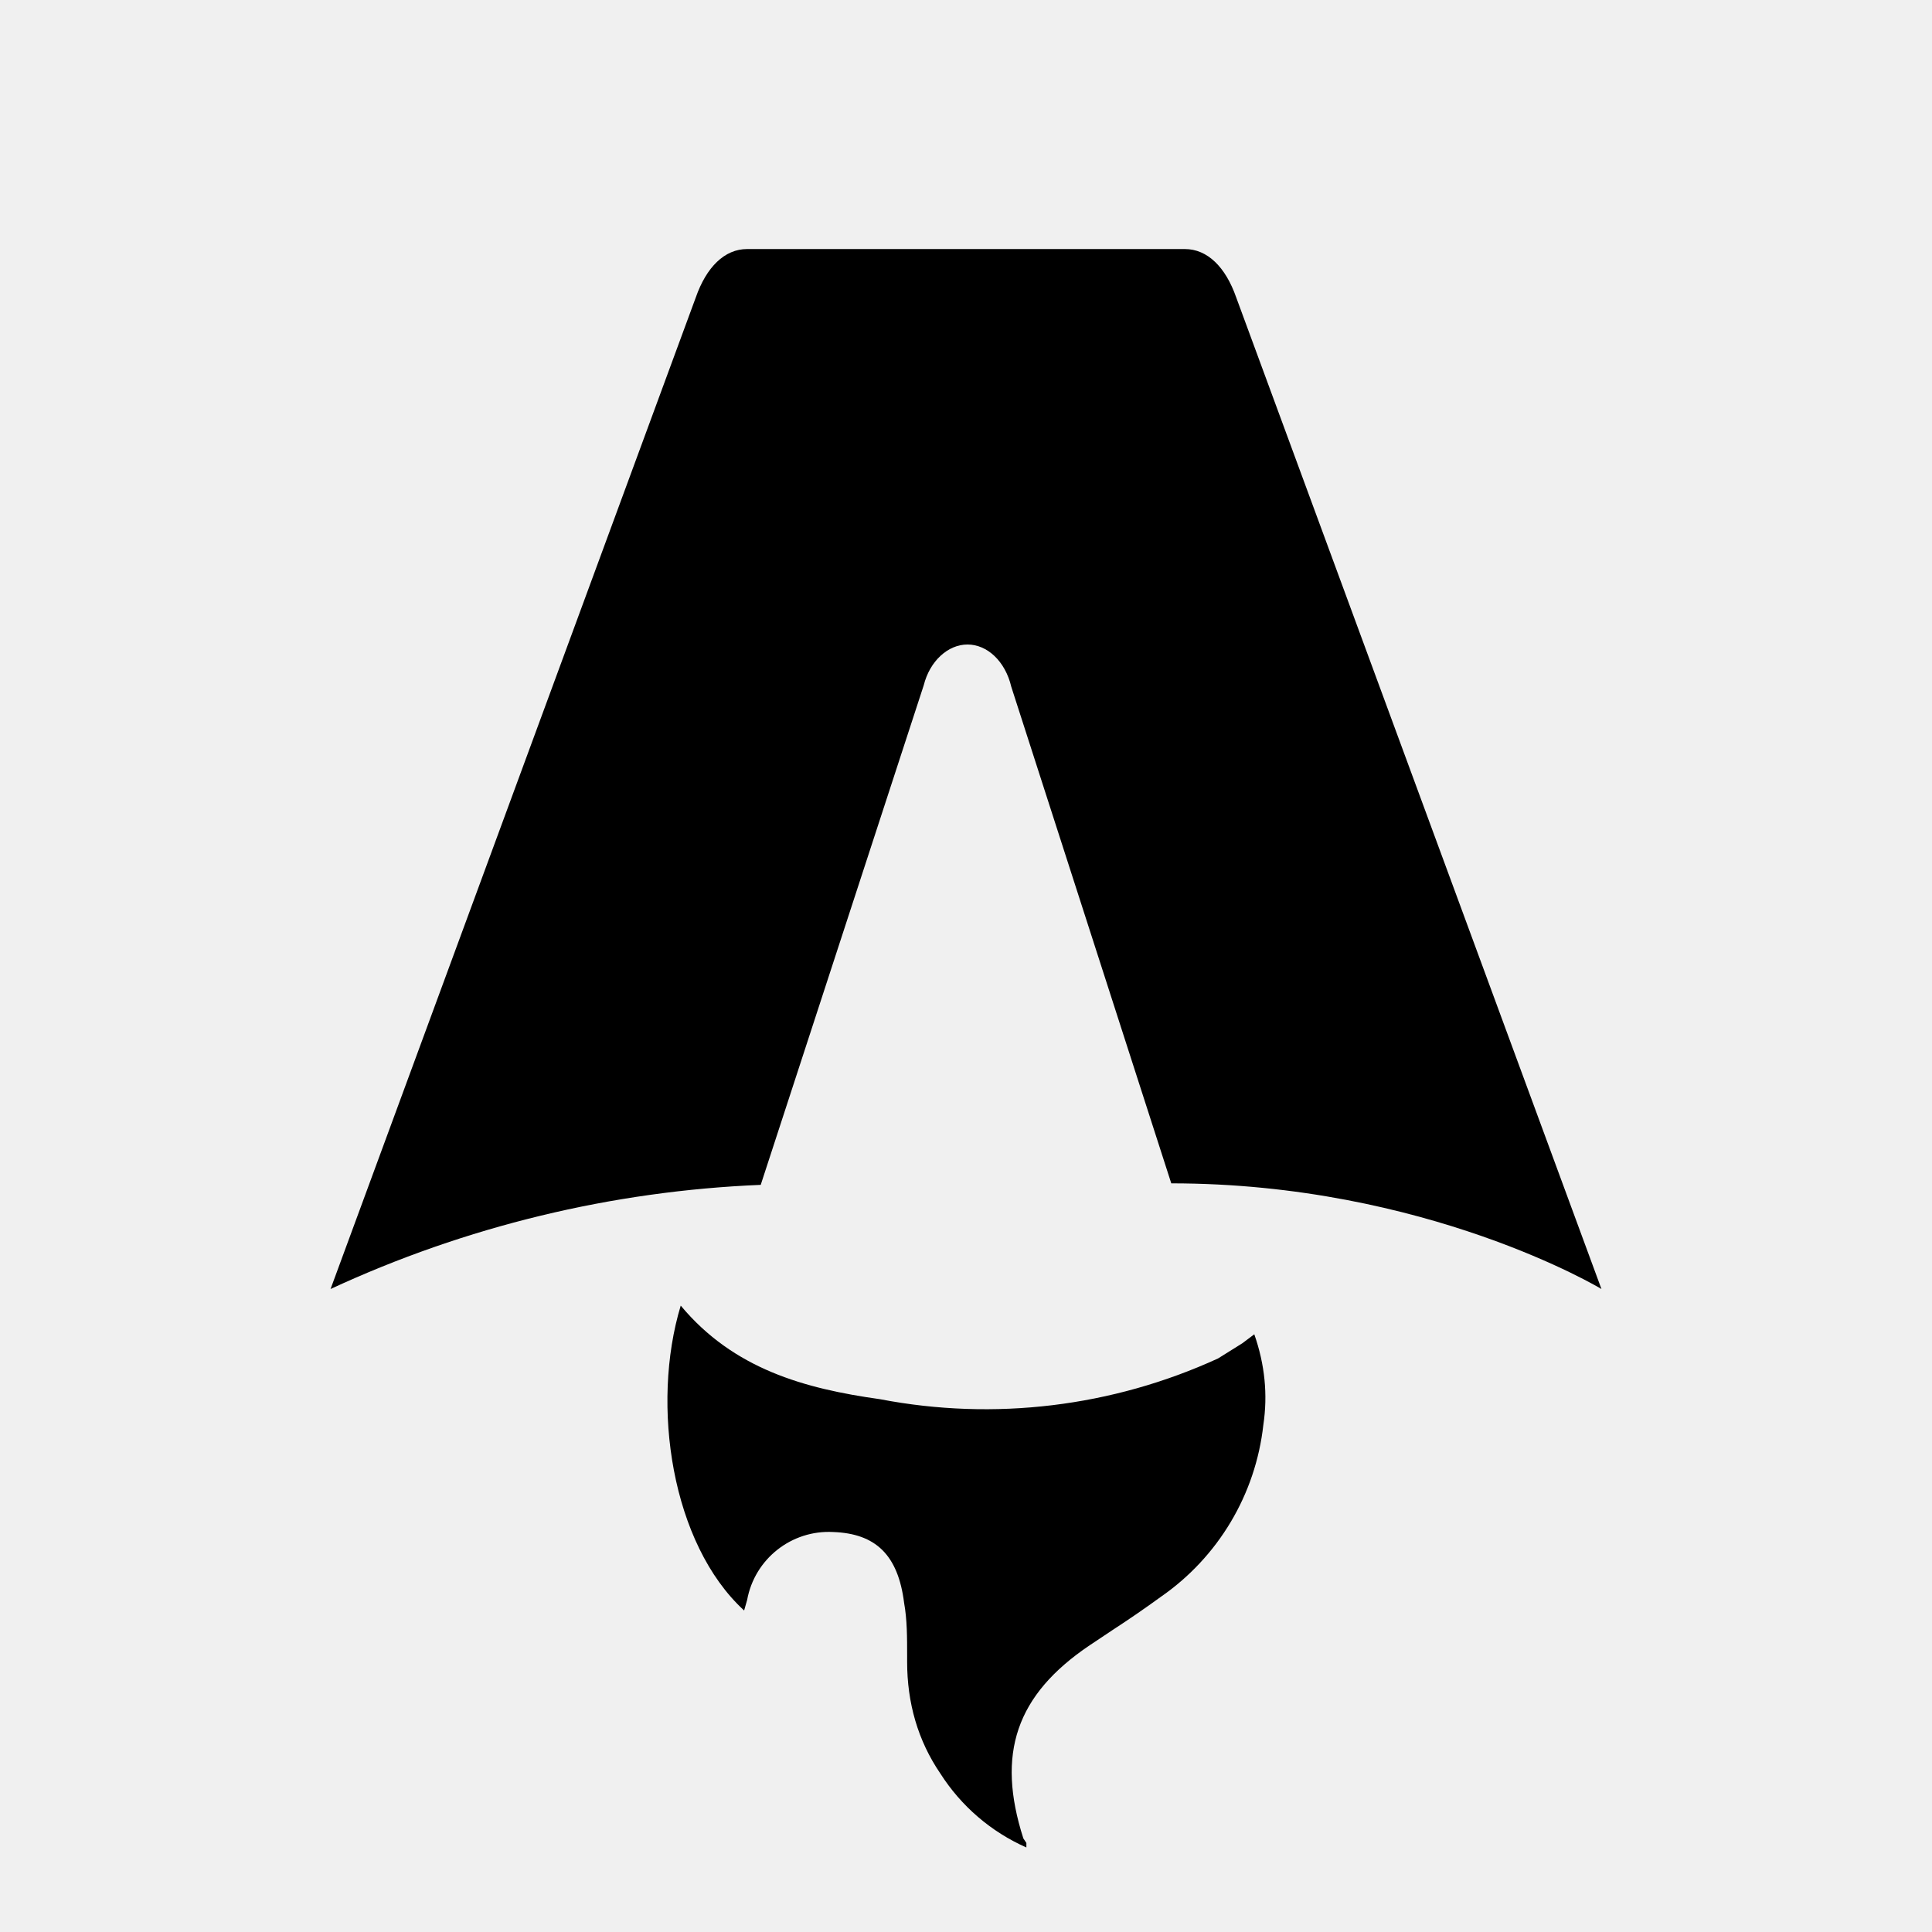
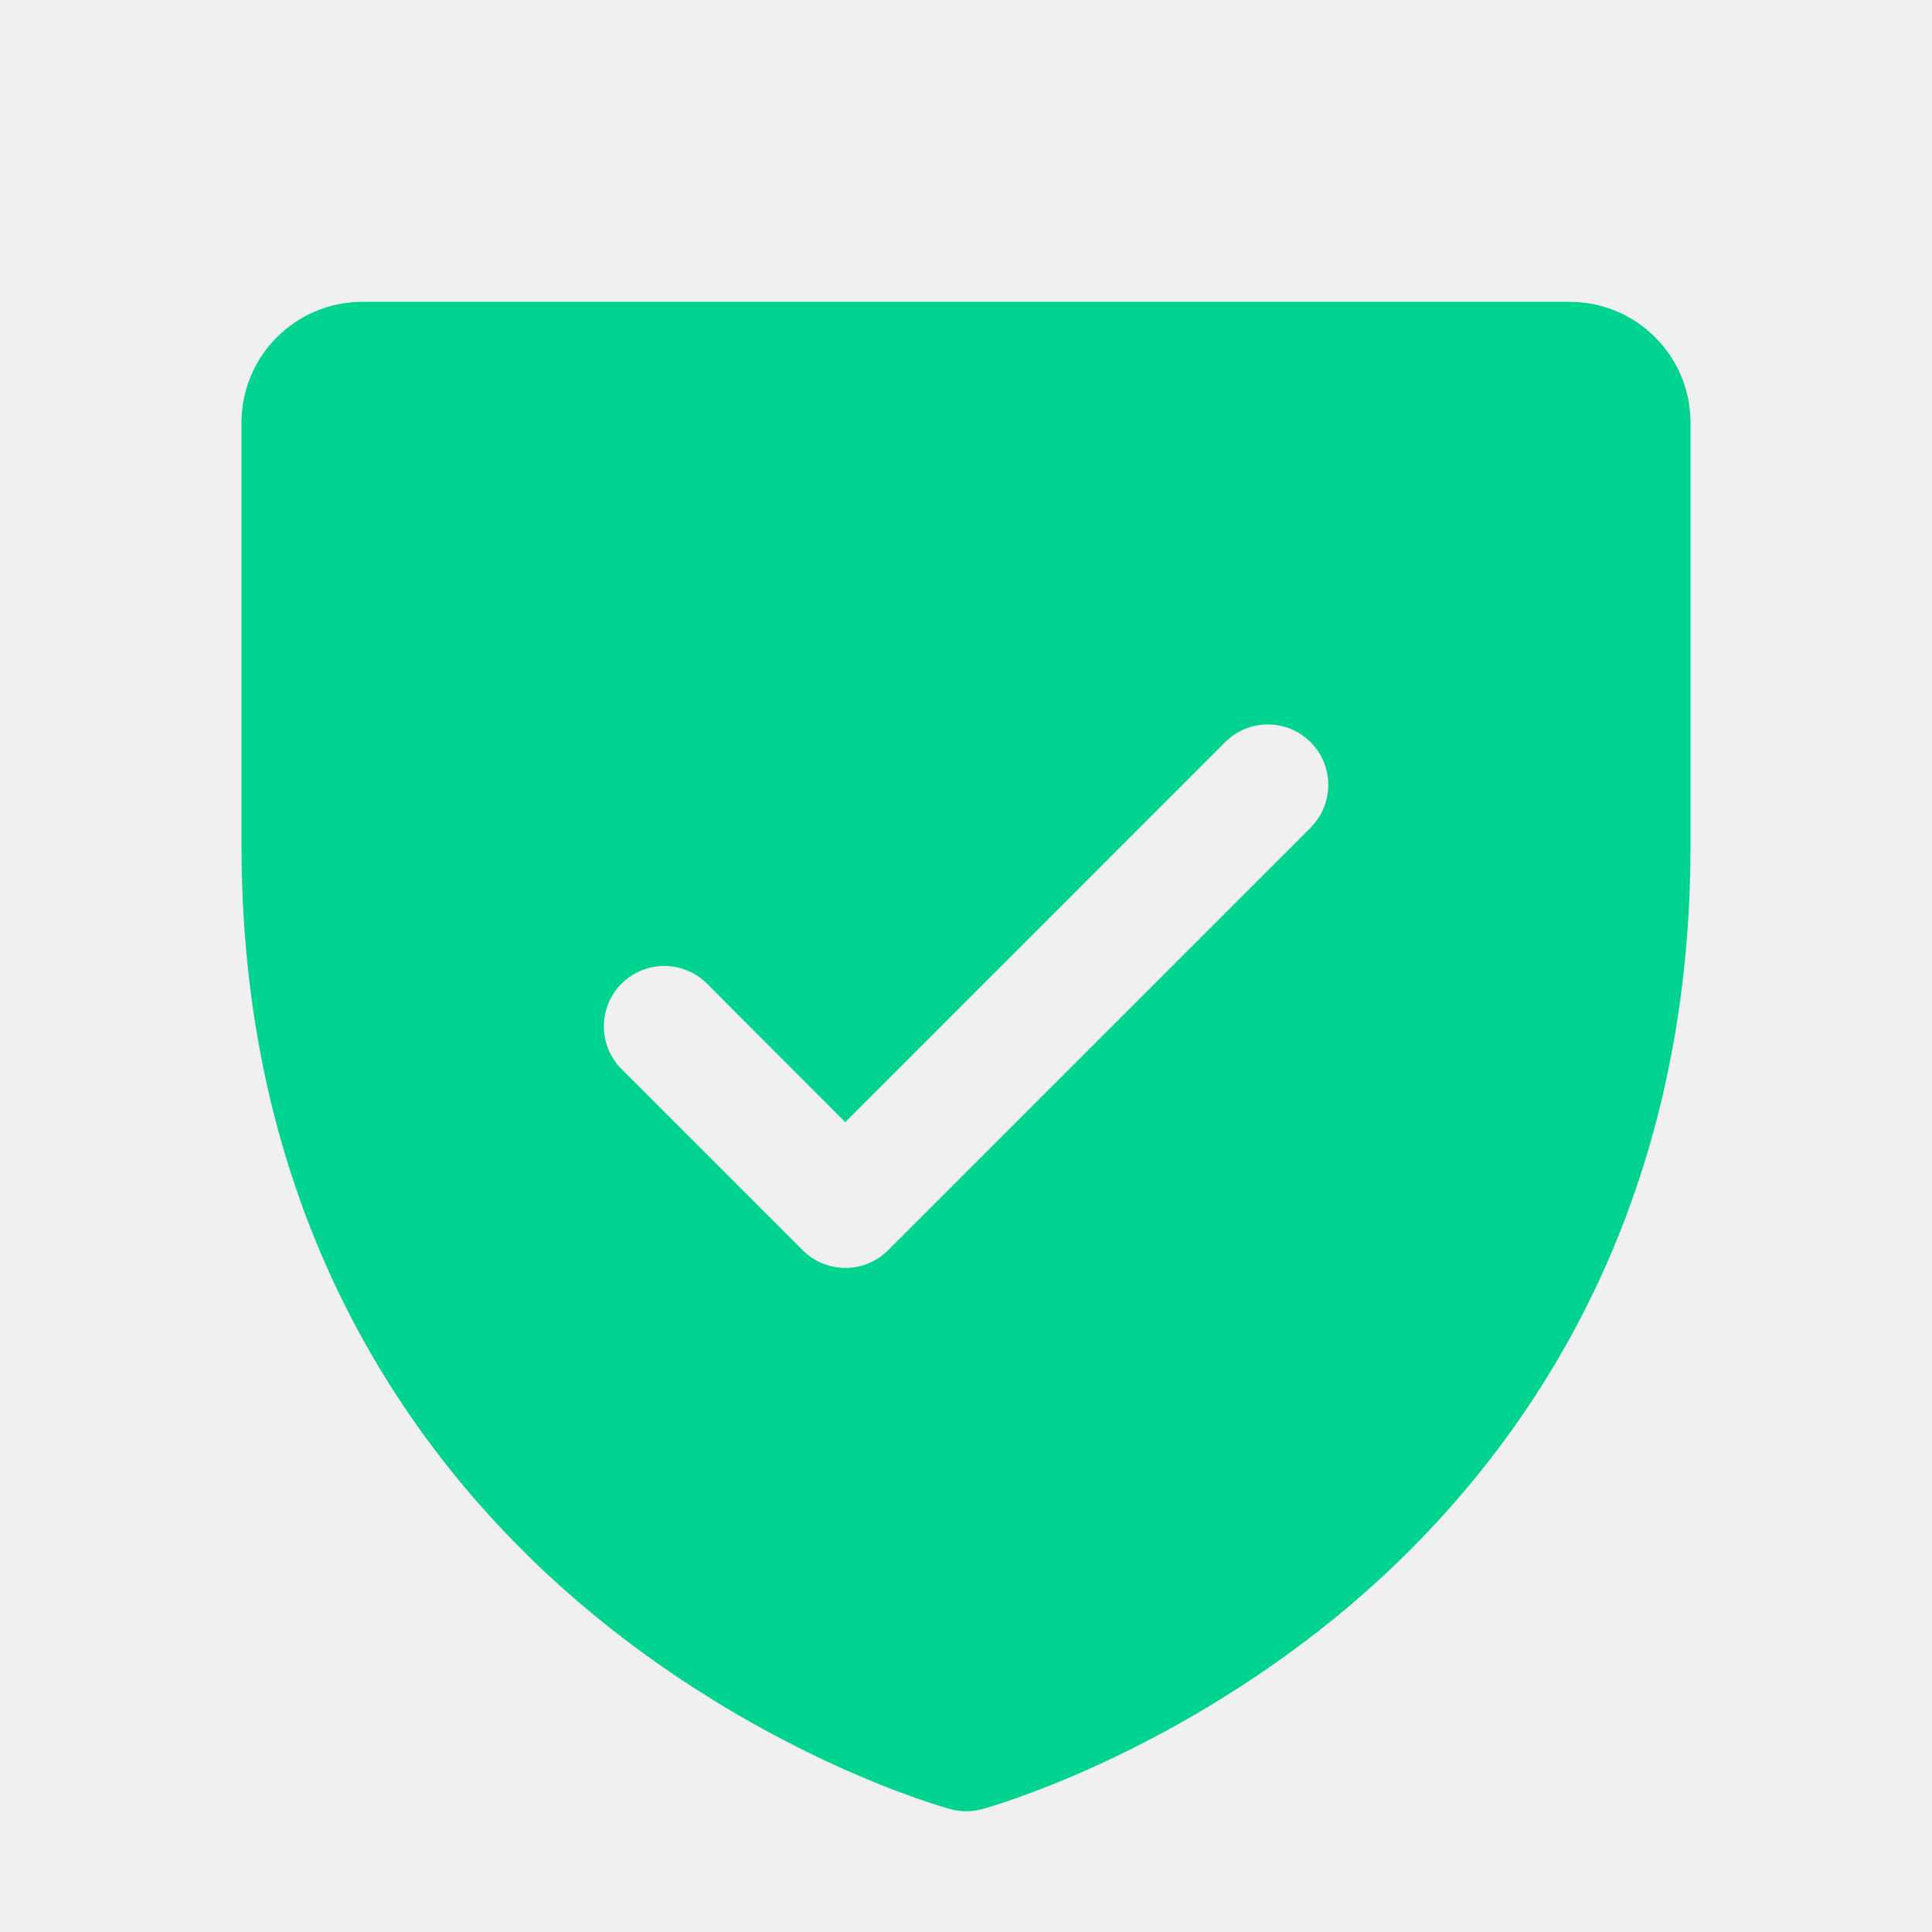
- <svg xmlns="http://www.w3.org/2000/svg" fill="none" viewBox="0 0 128 128">
-   <path d="M50.4 78.5a75.1 75.1 0 0 0-28.5 6.9l24.2-65.7c.7-2 1.9-3.2 3.4-3.2h29c1.5 0 2.7 1.2 3.4 3.2l24.2 65.7s-11.6-7-28.5-7L67 45.5c-.4-1.7-1.6-2.8-2.9-2.8-1.3 0-2.5 1.1-2.9 2.7L50.4 78.5Zm-1.1 28.2Zm-4.2-20.2c-2 6.6-.6 15.8 4.2 20.2a17.5 17.5 0 0 1 .2-.7 5.5 5.5 0 0 1 5.7-4.5c2.8.1 4.3 1.5 4.7 4.7.2 1.1.2 2.3.2 3.5v.4c0 2.7.7 5.2 2.2 7.4a13 13 0 0 0 5.7 4.9v-.3l-.2-.3c-1.8-5.6-.5-9.5 4.4-12.8l1.5-1a73 73 0 0 0 3.2-2.2 16 16 0 0 0 6.8-11.4c.3-2 .1-4-.6-6l-.8.6-1.6 1a37 37 0 0 1-22.4 2.7c-5-.7-9.7-2-13.2-6.2Z" />
-   <style>
-         path { fill: #000; }
-         @media (prefers-color-scheme: dark) {
-             path { fill: #FFF; }
-         }
-     </style>
+ <svg xmlns="http://www.w3.org/2000/svg" width="32" height="32" fill="#00d390" viewBox="0 0 256 256">
+   <path d="M208,40H48A16,16,0,0,0,32,56v56c0,52.72,25.52,84.67,46.93,102.19,23.06,18.86,46,25.26,47,25.53a8,8,0,0,0,4.2,0c1-.27,23.91-6.67,47-25.53C198.48,196.67,224,164.72,224,112V56A16,16,0,0,0,208,40Zm-34.32,69.66-56,56a8,8,0,0,1-11.32,0l-24-24a8,8,0,0,1,11.32-11.32L112,148.69l50.34-50.35a8,8,0,0,1,11.32,11.32Z" />
</svg>
